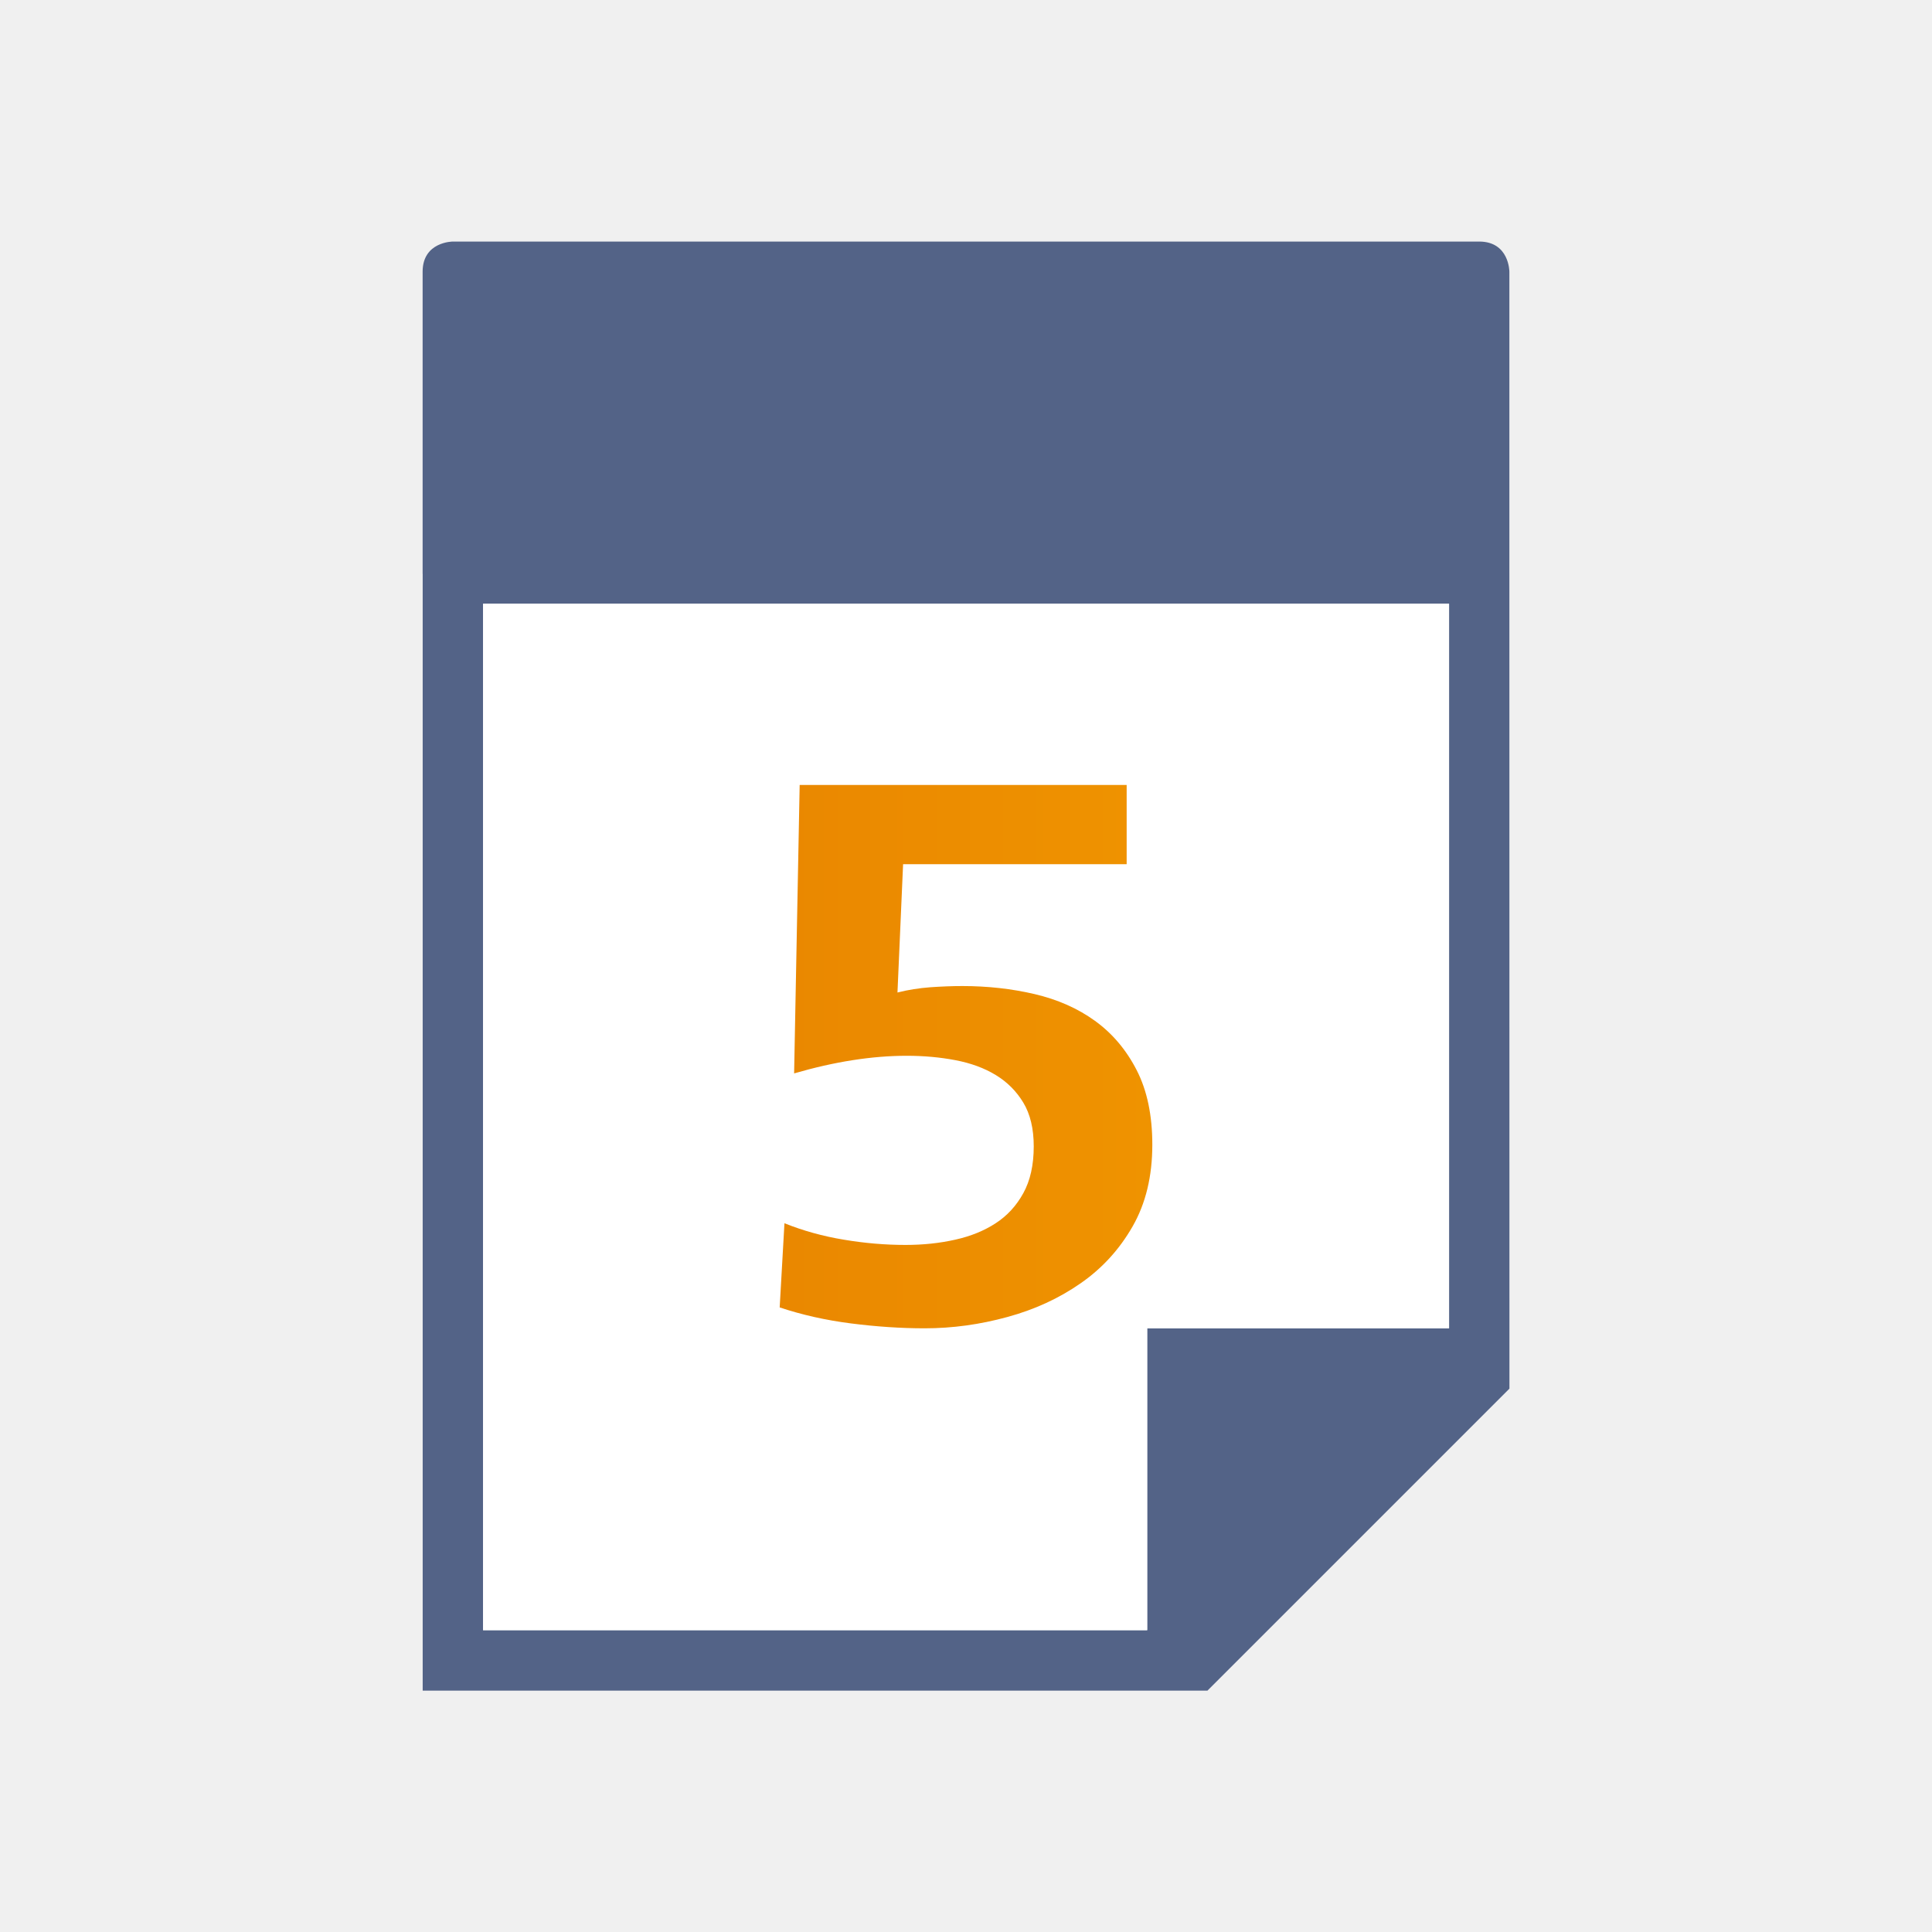
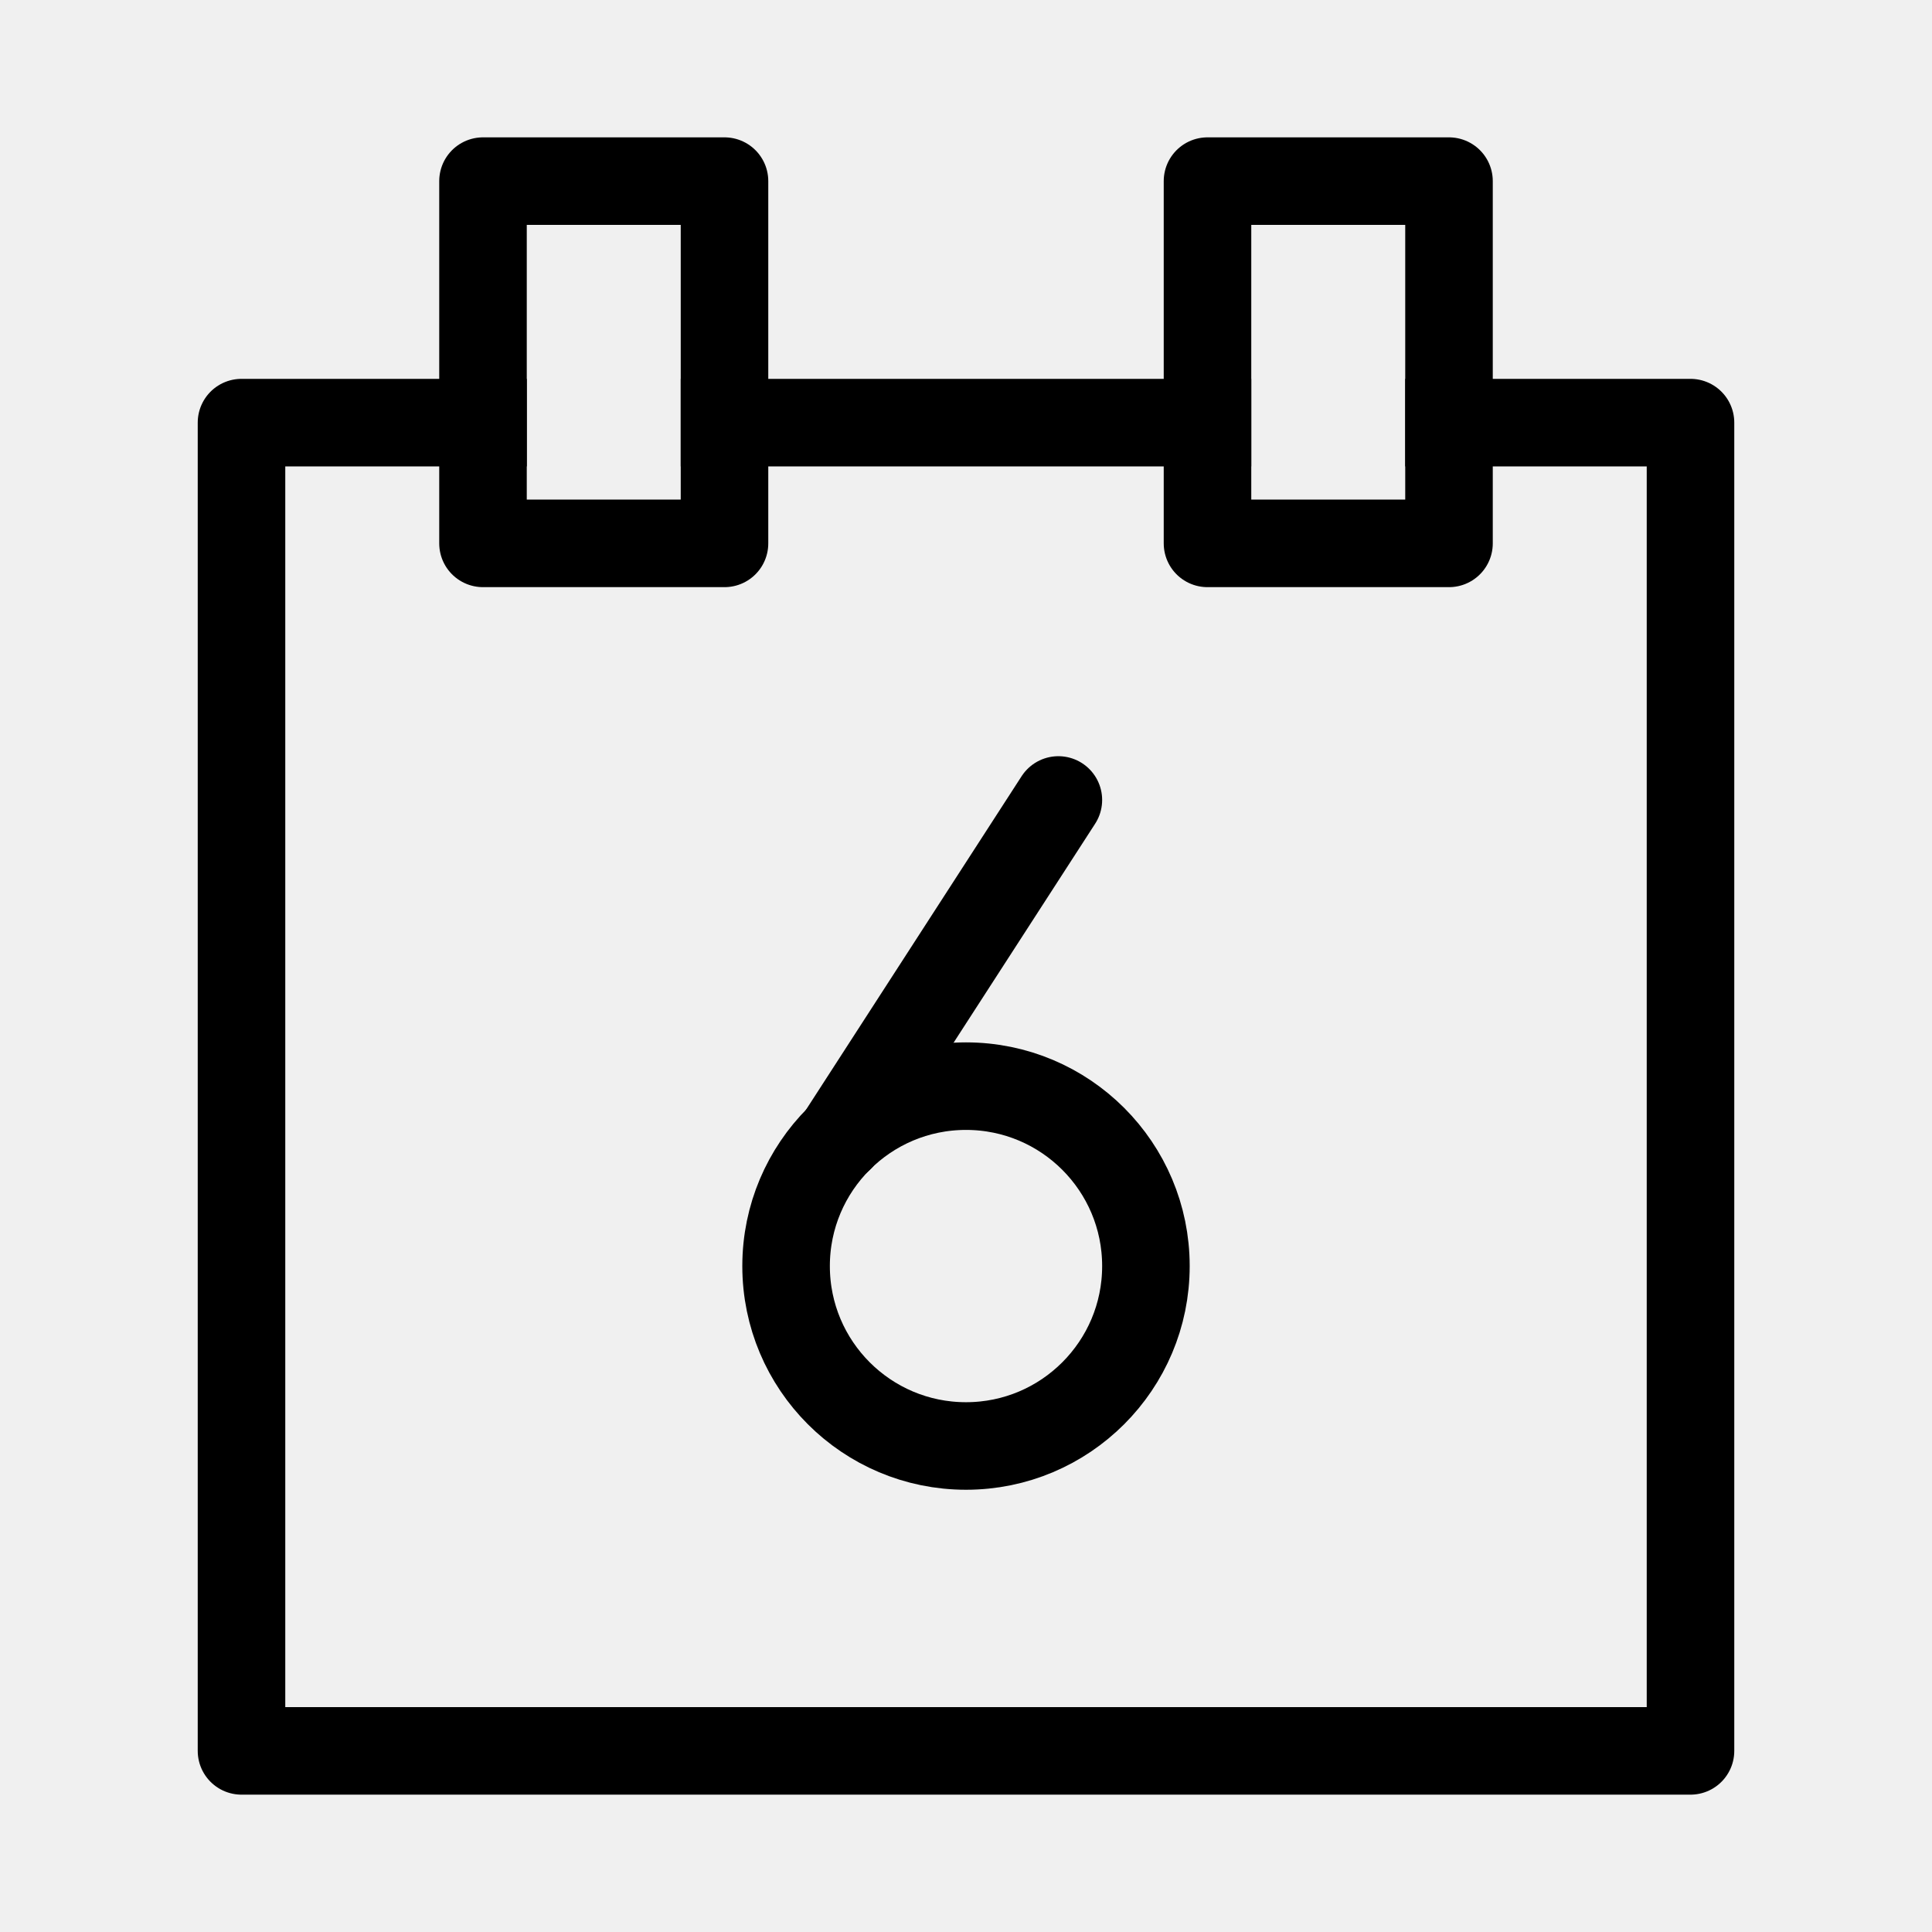
- <svg xmlns="http://www.w3.org/2000/svg" xmlns:xlink="http://www.w3.org/1999/xlink" version="1.1" id="Layer_1" x="0px" y="0px" width="32px" height="32px" viewBox="0 0 32 32" enable-background="new 0 0 32 32" xml:space="preserve">
-   <switch>
-     <g>
-       <g>
-         <rect x="0" fill="none" width="32" height="32" />
-         <path fill="#536387" d="M25,8.001V4.5c0,0,0-0.499-0.5-0.499h-17c0,0-0.5,0-0.5,0.499v5c0,0,0.001,0.008,0.001,0.009v18.493h13     V28L25,23.001h0.001L25,8.001L25,8.001z M19.001,22.001v5h-11V10h16v12.001H19.001z" />
-         <polygon fill="#FFFFFF" points="19.001,22.001 19.001,27.001 8.001,27.001 8.001,10 24.001,10 24.001,22.001    " />
-         <g>
-           <g>
-             <defs>
-               <path id="SVGID_1_" d="M13.245,13.001l-0.092,4.778c0.67-0.195,1.292-0.292,1.865-0.292c0.282,0,0.551,0.024,0.807,0.073        c0.256,0.049,0.478,0.13,0.668,0.246c0.189,0.115,0.342,0.267,0.457,0.458c0.114,0.19,0.172,0.431,0.172,0.723        c0,0.31-0.058,0.568-0.173,0.776c-0.115,0.209-0.267,0.374-0.458,0.498c-0.19,0.124-0.413,0.215-0.67,0.272        c-0.257,0.058-0.531,0.087-0.823,0.087c-0.337,0-0.677-0.029-1.022-0.087c-0.346-0.057-0.673-0.148-0.983-0.272l-0.079,1.394        c0.372,0.124,0.765,0.212,1.181,0.265s0.823,0.081,1.221,0.081c0.46,0,0.916-0.063,1.368-0.187        c0.452-0.123,0.856-0.309,1.212-0.557c0.357-0.247,0.645-0.562,0.863-0.943c0.218-0.38,0.327-0.832,0.327-1.354        c0-0.487-0.086-0.898-0.259-1.235c-0.172-0.335-0.402-0.608-0.69-0.816c-0.287-0.208-0.622-0.355-1.002-0.444        c-0.381-0.089-0.779-0.133-1.195-0.133c-0.168,0-0.345,0.007-0.531,0.02c-0.186,0.014-0.367,0.042-0.544,0.087l0.093-2.125        h3.703v-1.313H13.245z" />
-             </defs>
-             <clipPath id="SVGID_2_">
-               <use xlink:href="#SVGID_1_" overflow="visible" />
-             </clipPath>
-             <linearGradient id="SVGID_3_" gradientUnits="userSpaceOnUse" x1="-337.702" y1="-310.182" x2="-336.703" y2="-310.182" gradientTransform="matrix(6.1726 0 0 6.1726 2097.416 1932.128)">
-               <stop offset="0" style="stop-color:#EA8800" />
-               <stop offset="0.02" style="stop-color:#EA8800" />
-               <stop offset="1" style="stop-color:#EF9300" />
-             </linearGradient>
-             <rect x="12.914" y="13.001" clip-path="url(#SVGID_2_)" fill="url(#SVGID_3_)" width="6.172" height="9" />
-           </g>
-         </g>
-       </g>
-     </g>
-   </switch>
+ <svg xmlns="http://www.w3.org/2000/svg" id="cat-pg" viewBox="0 0 32 32">
+   <defs>
+     <style>.cls-1,.cls-2,.cls-3{fill:none;stroke:#000;stroke-linejoin:round;stroke-width:1.45px;}.cls-1{stroke-linecap:square;}.cls-3{stroke-linecap:round;}</style>
+   </defs>
+   <polyline class="cls-1" points="24 7 28 7 28 29 4 29 4 7 8 7" />
+   <line class="cls-1" x1="12" y1="7" x2="20" y2="7" />
+   <rect class="cls-2" x="8" y="3" width="4" height="6" />
+   <rect class="cls-2" x="20" y="3" width="4" height="6" />
+   <line class="cls-3" x1="17.53" y1="13.25" x2="13.91" y2="18.85" />
+   <circle class="cls-3" cx="16" cy="20.97" r="2.98" />
</svg>
